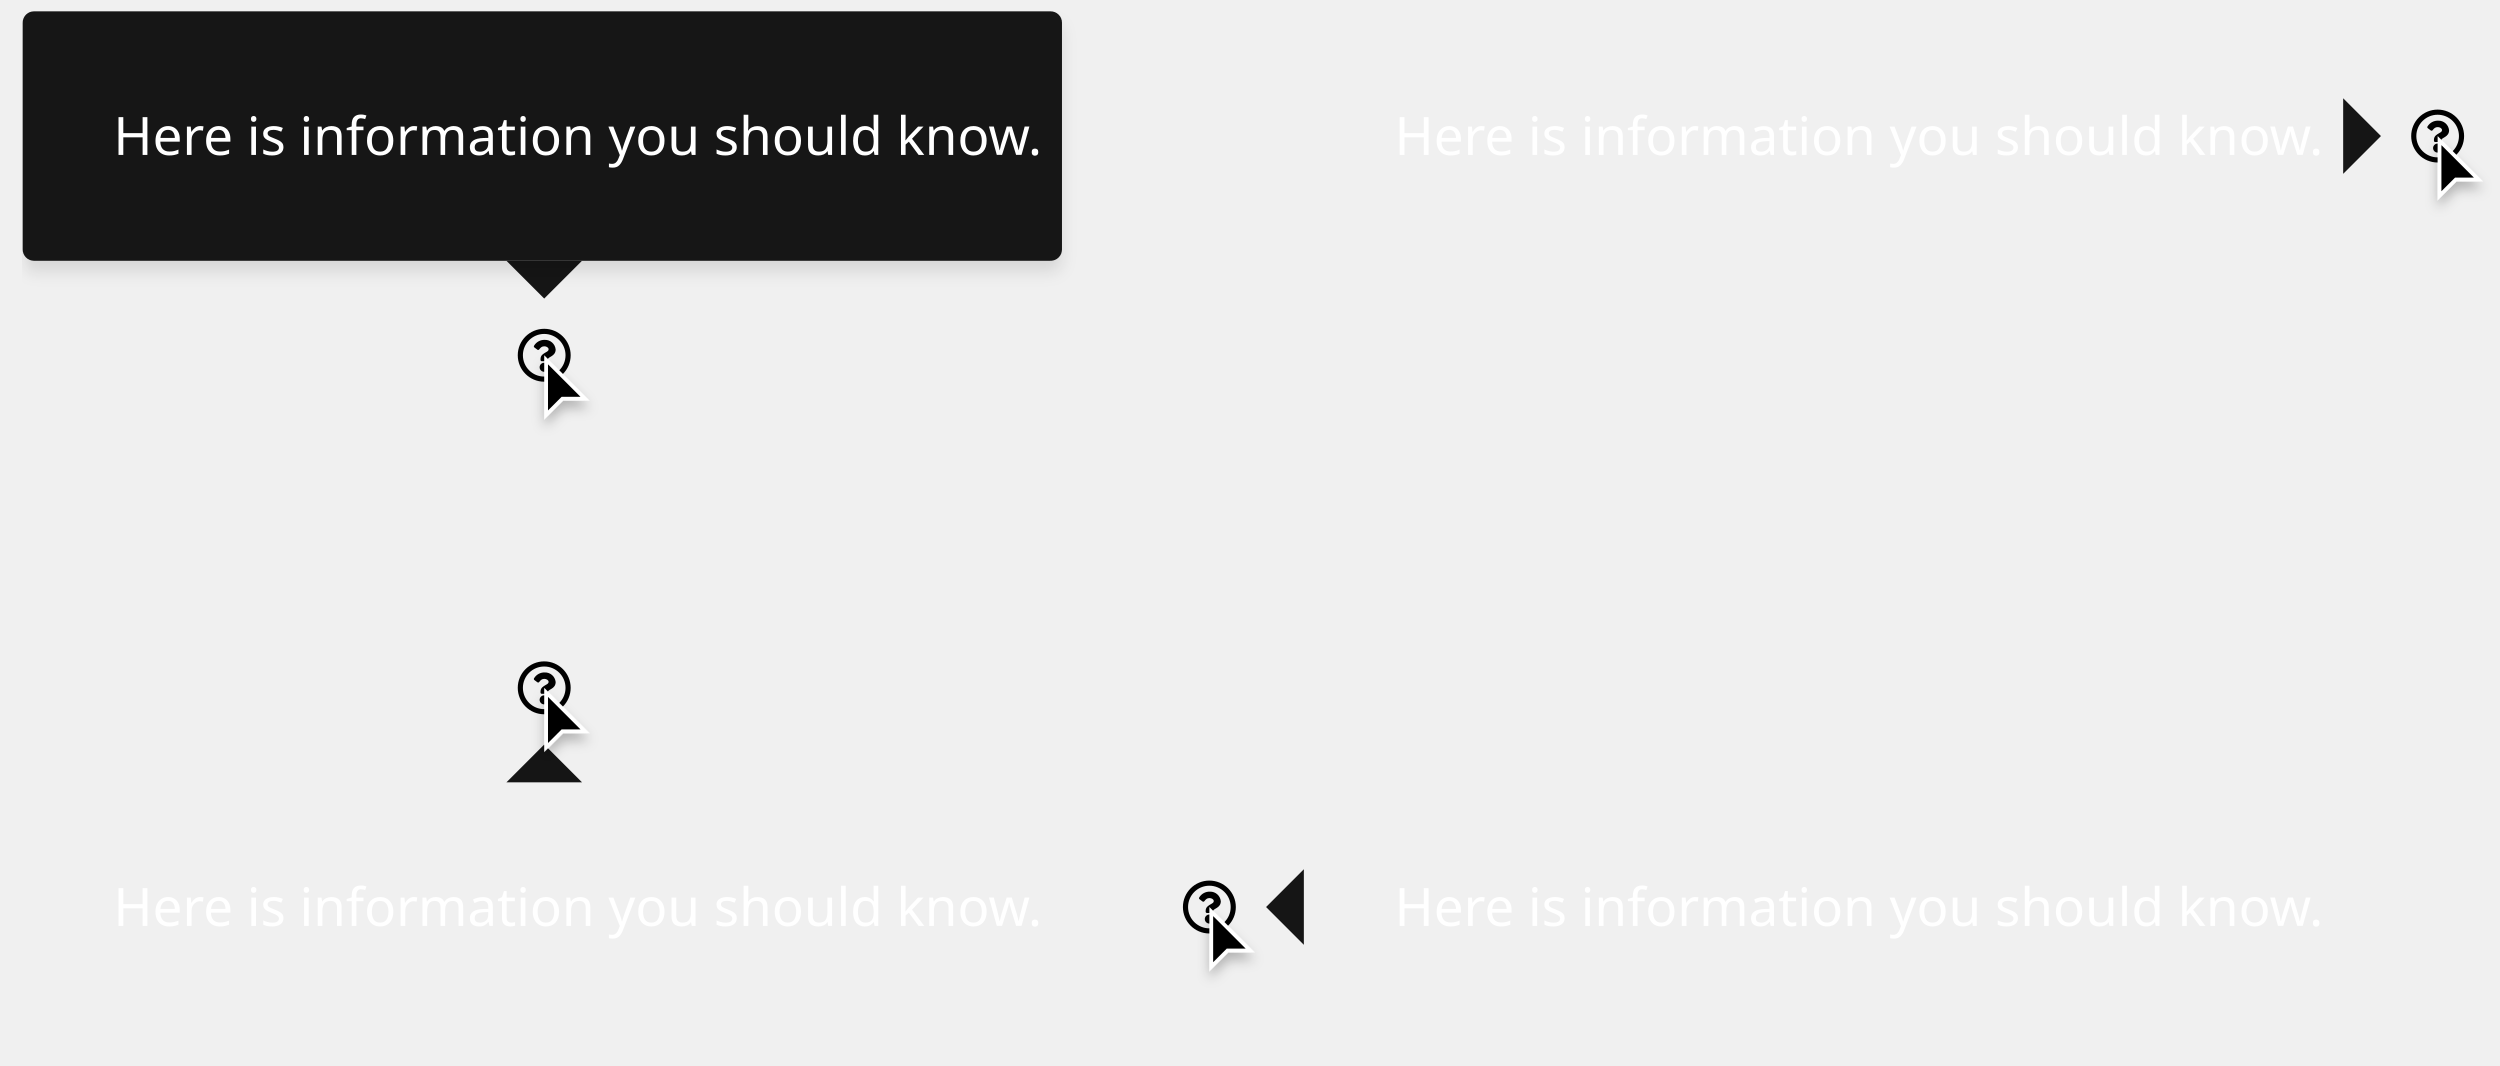
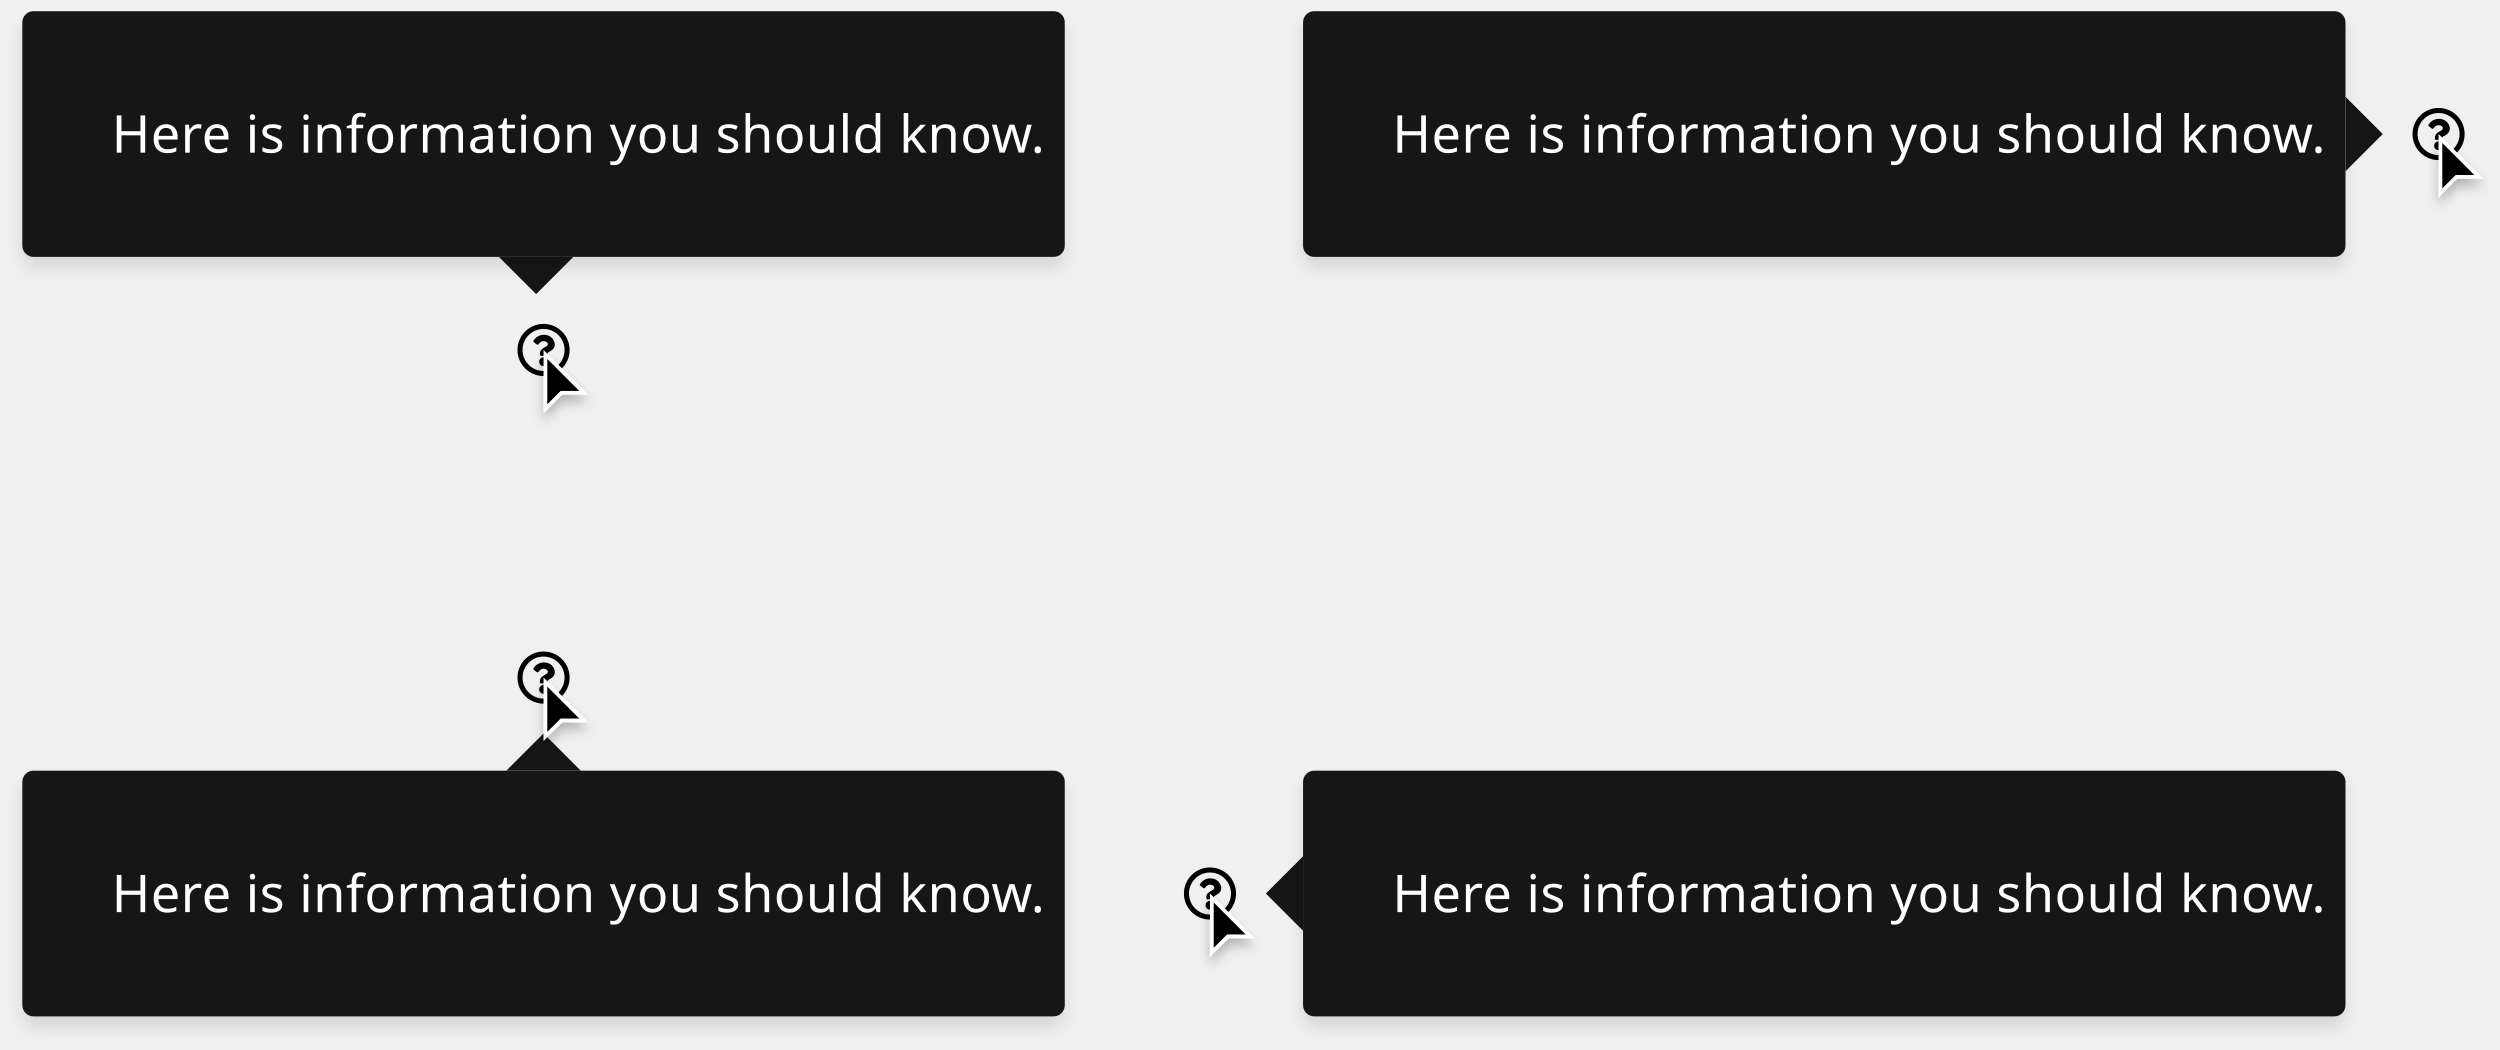
- <svg xmlns="http://www.w3.org/2000/svg" width="661.5" height="282">
+ <svg xmlns="http://www.w3.org/2000/svg" width="671.5" height="282" viewBox="0 0 671.5 282">
  <defs>
-     <filter id="a" width="287" height="78" x="339" y="204" filterUnits="userSpaceOnUse">
-       <feOffset dy="3" />
-       <feGaussianBlur stdDeviation="2" result="b" />
-       <feFlood flood-opacity=".102" />
-       <feComposite operator="in" in2="b" />
+     <filter id="Rectangle" x="344" y="204" width="292" height="78" filterUnits="userSpaceOnUse">
+       <feOffset dy="3" input="SourceAlpha" />
+       <feGaussianBlur stdDeviation="2" result="blur" />
+       <feFlood flood-opacity="0.102" />
+       <feComposite operator="in" in2="blur" />
      <feComposite in="SourceGraphic" />
    </filter>
-     <filter id="b" width="21" height="26" x="315.5" y="237.5" filterUnits="userSpaceOnUse">
-       <feOffset dy="2" />
-       <feGaussianBlur stdDeviation="1.5" result="d" />
-       <feFlood flood-opacity=".251" />
-       <feComposite operator="in" in2="d" />
+     <filter id="Cursor" x="320.5" y="237.5" width="21" height="26" filterUnits="userSpaceOnUse">
+       <feOffset dy="2" input="SourceAlpha" />
+       <feGaussianBlur stdDeviation="1.5" result="blur-2" />
+       <feFlood flood-opacity="0.251" />
+       <feComposite operator="in" in2="blur-2" />
      <feComposite in="SourceGraphic" />
    </filter>
-     <filter id="c" width="287" height="78" x="0" y="204" filterUnits="userSpaceOnUse">
-       <feOffset dy="3" />
-       <feGaussianBlur stdDeviation="2" result="f" />
-       <feFlood flood-opacity=".102" />
-       <feComposite operator="in" in2="f" />
+     <filter id="Rectangle-2" x="0" y="204" width="292" height="78" filterUnits="userSpaceOnUse">
+       <feOffset dy="3" input="SourceAlpha" />
+       <feGaussianBlur stdDeviation="2" result="blur-3" />
+       <feFlood flood-opacity="0.102" />
+       <feComposite operator="in" in2="blur-3" />
      <feComposite in="SourceGraphic" />
    </filter>
-     <filter id="d" width="21" height="26" x="139.5" y="179.5" filterUnits="userSpaceOnUse">
-       <feOffset dy="2" />
-       <feGaussianBlur stdDeviation="1.5" result="h" />
-       <feFlood flood-opacity=".251" />
-       <feComposite operator="in" in2="h" />
+     <filter id="Cursor-2" x="141.5" y="179.5" width="21" height="26" filterUnits="userSpaceOnUse">
+       <feOffset dy="2" input="SourceAlpha" />
+       <feGaussianBlur stdDeviation="1.5" result="blur-4" />
+       <feFlood flood-opacity="0.251" />
+       <feComposite operator="in" in2="blur-4" />
      <feComposite in="SourceGraphic" />
    </filter>
-     <filter id="e" width="21" height="26" x="640.5" y="33.5" filterUnits="userSpaceOnUse">
-       <feOffset dy="2" />
-       <feGaussianBlur stdDeviation="1.5" result="j" />
-       <feFlood flood-opacity=".251" />
-       <feComposite operator="in" in2="j" />
+     <filter id="Cursor-3" x="650.5" y="33.5" width="21" height="26" filterUnits="userSpaceOnUse">
+       <feOffset dy="2" input="SourceAlpha" />
+       <feGaussianBlur stdDeviation="1.5" result="blur-5" />
+       <feFlood flood-opacity="0.251" />
+       <feComposite operator="in" in2="blur-5" />
      <feComposite in="SourceGraphic" />
    </filter>
-     <filter id="f" width="287" height="78" x="339" y="0" filterUnits="userSpaceOnUse">
-       <feOffset dy="3" />
-       <feGaussianBlur stdDeviation="2" result="l" />
-       <feFlood flood-opacity=".102" />
-       <feComposite operator="in" in2="l" />
+     <filter id="Rectangle-3" x="344" y="0" width="292" height="78" filterUnits="userSpaceOnUse">
+       <feOffset dy="3" input="SourceAlpha" />
+       <feGaussianBlur stdDeviation="2" result="blur-6" />
+       <feFlood flood-opacity="0.102" />
+       <feComposite operator="in" in2="blur-6" />
      <feComposite in="SourceGraphic" />
    </filter>
-     <filter id="g" width="21" height="26" x="139.5" y="91.5" filterUnits="userSpaceOnUse">
-       <feOffset dy="2" />
-       <feGaussianBlur stdDeviation="1.5" result="n" />
-       <feFlood flood-opacity=".251" />
-       <feComposite operator="in" in2="n" />
+     <filter id="Cursor-4" x="141.5" y="91.5" width="21" height="26" filterUnits="userSpaceOnUse">
+       <feOffset dy="2" input="SourceAlpha" />
+       <feGaussianBlur stdDeviation="1.5" result="blur-7" />
+       <feFlood flood-opacity="0.251" />
+       <feComposite operator="in" in2="blur-7" />
      <feComposite in="SourceGraphic" />
    </filter>
-     <filter id="h" width="287" height="78" x="0" y="0" filterUnits="userSpaceOnUse">
-       <feOffset dy="3" />
-       <feGaussianBlur stdDeviation="2" result="p" />
-       <feFlood flood-opacity=".102" />
-       <feComposite operator="in" in2="p" />
+     <filter id="Rectangle-4" x="0" y="0" width="292" height="78" filterUnits="userSpaceOnUse">
+       <feOffset dy="3" input="SourceAlpha" />
+       <feGaussianBlur stdDeviation="2" result="blur-8" />
+       <feFlood flood-opacity="0.102" />
+       <feComposite operator="in" in2="blur-8" />
      <feComposite in="SourceGraphic" />
    </filter>
  </defs>
-   <rect width="275" height="66" fill="#151515" rx="3" transform="translate(345 207)" filter="url(#a)" />
-   <path fill="#151515" d="M335 240l10-10v20z" />
-   <text fill="#fff" transform="translate(369 245)" font-size="14" font-family="RedHatText-Regular, Red Hat Text">
-     <tspan x="0" y="0">Here is information you should know.</tspan>
-   </text>
-   <path d="M320 233a7 7 0 1 0 7 7 7 7 0 0 0-7-7zm0 12.64a5.64 5.64 0 1 1 5.64-5.64 5.64 5.64 0 0 1-5.64 5.64zm3.03-7.2c0 1.9-2.05 1.93-2.05 2.63v.18a.34.34 0 0 1-.34.33h-1.28a.34.34 0 0 1-.34-.33V241c0-1 .76-1.4 1.34-1.74.5-.27.8-.46.8-.83 0-.5-.62-.8-1.12-.8-.66 0-.96.3-1.38.84a.34.34 0 0 1-.47.06l-.8-.6a.34.34 0 0 1-.07-.47 3.17 3.17 0 0 1 2.84-1.53 2.8 2.8 0 0 1 2.86 2.5zm-1.84 4.72a1.2 1.2 0 1 1-1.2-1.18 1.2 1.2 0 0 1 1.18 1.18z" />
-   <g transform="translate(0 0)" filter="url(#b)">
-     <path d="M320.5 255.8v-14.6l10.3 10.3h-6l-.15.15-4.15 4.14z" />
-     <path fill="#fff" d="M321 254.6l3.3-3.3.3-.3h5l-8.6-8.6v12.2m-1 2.4v-17l12 12h-7l-5 5z" />
+   <g id="tooltip-orientations" transform="translate(-542 -2284)">
+     <g id="Right" transform="translate(386 156)">
+       <g id="Tooltip" transform="translate(146 2113)">
+         <g id="Box">
+           <g transform="matrix(1, 0, 0, 1, 10, 15)" filter="url(#Rectangle)">
+             <rect id="Rectangle-5" data-name="Rectangle" width="280" height="66" rx="3" transform="translate(350 207)" fill="#151515" />
+           </g>
+           <text id="Here_is_information_you_should_know." data-name="Here is information you should know." transform="translate(384 260)" fill="#fff" font-size="14" font-family="RedHatText-Regular, Red Hat Text" letter-spacing="0.01em">
+             <tspan x="0" y="0">Here is information you should know.</tspan>
+           </text>
+         </g>
+         <path id="Polygon" d="M10,0,20,10H0Z" transform="translate(350 265) rotate(-90)" fill="#151515" />
+       </g>
+       <path id="Icon" d="M15,8a7,7,0,1,0,7,7A7,7,0,0,0,15,8Zm0,12.645A5.645,5.645,0,1,1,20.645,15,5.642,5.642,0,0,1,15,20.645Zm3.027-7.2c0,1.893-2.044,1.922-2.044,2.621v.179a.339.339,0,0,1-.339.339H14.356a.339.339,0,0,1-.339-.339V16c0-1.009.765-1.412,1.343-1.736.5-.278.8-.467.8-.835,0-.487-.621-.81-1.123-.81-.655,0-.957.31-1.381.846a.339.339,0,0,1-.47.06l-.785-.6a.339.339,0,0,1-.075-.462,3.173,3.173,0,0,1,2.839-1.529A2.8,2.8,0,0,1,18.027,13.442Zm-1.842,4.719A1.185,1.185,0,1,1,15,16.976,1.187,1.187,0,0,1,16.185,18.161Z" transform="translate(466 2353)" />
+       <g id="Cursor-5" data-name="Cursor" transform="translate(481 2368)">
+         <g transform="matrix(1, 0, 0, 1, -325, -240)" filter="url(#Cursor)">
+           <g id="Cursor-6" data-name="Cursor" transform="translate(325 240)">
+             <path d="M 0.5 15.793 L 0.5 1.207 L 10.793 11.5 L 5 11.5 L 4.793 11.5 L 4.646 11.646 L 0.5 15.793 Z" stroke="none" />
+             <path d="M 1 14.586 L 4.293 11.293 L 4.586 11 L 5 11 L 9.586 11 L 1 2.414 L 1 14.586 M -8.881784197001252e-16 17 L -8.881784197001252e-16 0 L 12 12 L 5 12 L -8.881784197001252e-16 17 Z" stroke="none" fill="#fff" />
+           </g>
+         </g>
+       </g>
+     </g>
+     <g id="Bottom" transform="translate(36 156)">
+       <g id="Tooltip-2" data-name="Tooltip" transform="translate(157 2113)">
+         <g id="Box-2" data-name="Box" transform="translate(-5)">
+           <g transform="matrix(1, 0, 0, 1, 354, 15)" filter="url(#Rectangle-2)">
+             <rect id="Rectangle-6" data-name="Rectangle" width="280" height="66" rx="3" transform="translate(6 207)" fill="#151515" />
+           </g>
+           <text id="Here_is_information_you_should_know.-2" data-name="Here is information you should know." transform="translate(384 260)" fill="#fff" font-size="14" font-family="RedHatText-Regular, Red Hat Text" letter-spacing="0.01em">
+             <tspan x="0" y="0">Here is information you should know.</tspan>
+           </text>
+         </g>
+         <path id="Polygon-2" data-name="Polygon" d="M10,0,20,10H0Z" transform="translate(485 212)" fill="#151515" />
+       </g>
+       <path id="Icon-2" data-name="Icon" d="M15,8a7,7,0,1,0,7,7A7,7,0,0,0,15,8Zm0,12.645A5.645,5.645,0,1,1,20.645,15,5.642,5.642,0,0,1,15,20.645Zm3.027-7.2c0,1.893-2.044,1.922-2.044,2.621v.179a.339.339,0,0,1-.339.339H14.356a.339.339,0,0,1-.339-.339V16c0-1.009.765-1.412,1.343-1.736.5-.278.8-.467.8-.835,0-.487-.621-.81-1.123-.81-.655,0-.957.31-1.381.846a.339.339,0,0,1-.47.06l-.785-.6a.339.339,0,0,1-.075-.462,3.173,3.173,0,0,1,2.839-1.529A2.8,2.8,0,0,1,18.027,13.442Zm-1.842,4.719A1.185,1.185,0,1,1,15,16.976,1.187,1.187,0,0,1,16.185,18.161Z" transform="translate(637 2295)" />
+       <g id="Cursor-7" data-name="Cursor" transform="translate(652 2310)">
+         <g transform="matrix(1, 0, 0, 1, -146, -182)" filter="url(#Cursor-2)">
+           <g id="Cursor-8" data-name="Cursor" transform="translate(146 182)">
+             <path d="M 0.5 15.793 L 0.5 1.207 L 10.793 11.5 L 5 11.5 L 4.793 11.5 L 4.646 11.646 L 0.5 15.793 Z" stroke="none" />
+             <path d="M 1 14.586 L 4.293 11.293 L 4.586 11 L 5 11 L 9.586 11 L 1 2.414 L 1 14.586 M -8.881784197001252e-16 17 L -8.881784197001252e-16 0 L 12 12 L 5 12 L -8.881784197001252e-16 17 Z" stroke="none" fill="#fff" />
+           </g>
+         </g>
+       </g>
+     </g>
+     <g id="Left" transform="translate(375 -48)">
+       <path id="Icon-3" data-name="Icon" d="M15,8a7,7,0,1,0,7,7A7,7,0,0,0,15,8Zm0,12.645A5.645,5.645,0,1,1,20.645,15,5.642,5.642,0,0,1,15,20.645Zm3.027-7.2c0,1.893-2.044,1.922-2.044,2.621v.179a.339.339,0,0,1-.339.339H14.356a.339.339,0,0,1-.339-.339V16c0-1.009.765-1.412,1.343-1.736.5-.278.8-.467.8-.835,0-.487-.621-.81-1.123-.81-.655,0-.957.31-1.381.846a.339.339,0,0,1-.47.06l-.785-.6a.339.339,0,0,1-.075-.462,3.173,3.173,0,0,1,2.839-1.529A2.8,2.8,0,0,1,18.027,13.442Zm-1.842,4.719A1.185,1.185,0,1,1,15,16.976,1.187,1.187,0,0,1,16.185,18.161Z" transform="translate(807 2353)" />
+       <g id="Cursor-9" data-name="Cursor" transform="translate(822 2368)">
+         <g transform="matrix(1, 0, 0, 1, -655, -36)" filter="url(#Cursor-3)">
+           <g id="Cursor-10" data-name="Cursor" transform="translate(655 36)">
+             <path d="M 0.5 15.793 L 0.5 1.207 L 10.793 11.5 L 5 11.5 L 4.793 11.5 L 4.646 11.646 L 0.5 15.793 Z" stroke="none" />
+             <path d="M 1 14.586 L 4.293 11.293 L 4.586 11 L 5 11 L 9.586 11 L 1 2.414 L 1 14.586 M -8.881784197001252e-16 17 L -8.881784197001252e-16 0 L 12 12 L 5 12 L -8.881784197001252e-16 17 Z" stroke="none" fill="#fff" />
+           </g>
+         </g>
+       </g>
+       <g id="Tooltip-3" data-name="Tooltip" transform="translate(157 2113)">
+         <path id="Polygon-3" data-name="Polygon" d="M10,0,20,10H0Z" transform="translate(650 245) rotate(90)" fill="#151515" />
+         <g id="Box-3" data-name="Box">
+           <g transform="matrix(1, 0, 0, 1, 10, 219)" filter="url(#Rectangle-3)">
+             <rect id="Rectangle-7" data-name="Rectangle" width="280" height="66" rx="3" transform="translate(350 3)" fill="#151515" />
+           </g>
+           <text id="Here_is_information_you_should_know.-3" data-name="Here is information you should know." transform="translate(384 260)" fill="#fff" font-size="14" font-family="RedHatText-Regular, Red Hat Text" letter-spacing="0.01em">
+             <tspan x="0" y="0">Here is information you should know.</tspan>
+           </text>
+         </g>
+       </g>
+     </g>
+     <g id="Top" transform="translate(31 -48)">
+       <path id="Icon-4" data-name="Icon" d="M15,8a7,7,0,1,0,7,7A7,7,0,0,0,15,8Zm0,12.645A5.645,5.645,0,1,1,20.645,15,5.642,5.642,0,0,1,15,20.645Zm3.027-7.2c0,1.893-2.044,1.922-2.044,2.621v.179a.339.339,0,0,1-.339.339H14.356a.339.339,0,0,1-.339-.339V16c0-1.009.765-1.412,1.343-1.736.5-.278.8-.467.8-.835,0-.487-.621-.81-1.123-.81-.655,0-.957.31-1.381.846a.339.339,0,0,1-.47.06l-.785-.6a.339.339,0,0,1-.075-.462,3.173,3.173,0,0,1,2.839-1.529A2.8,2.8,0,0,1,18.027,13.442Zm-1.842,4.719A1.185,1.185,0,1,1,15,16.976,1.187,1.187,0,0,1,16.185,18.161Z" transform="translate(642 2411)" />
+       <g id="Cursor-11" data-name="Cursor" transform="translate(657 2426)">
+         <g transform="matrix(1, 0, 0, 1, -146, -94)" filter="url(#Cursor-4)">
+           <g id="Cursor-12" data-name="Cursor" transform="translate(146 94)">
+             <path d="M 0.5 15.793 L 0.5 1.207 L 10.793 11.5 L 5 11.5 L 4.793 11.5 L 4.646 11.646 L 0.5 15.793 Z" stroke="none" />
+             <path d="M 1 14.586 L 4.293 11.293 L 4.586 11 L 5 11 L 9.586 11 L 1 2.414 L 1 14.586 M -8.881784197001252e-16 17 L -8.881784197001252e-16 0 L 12 12 L 5 12 L -8.881784197001252e-16 17 Z" stroke="none" fill="#fff" />
+           </g>
+         </g>
+       </g>
+       <g id="Tooltip-4" data-name="Tooltip" transform="translate(157 2113)">
+         <path id="Polygon-4" data-name="Polygon" d="M10,0,20,10H0Z" transform="translate(508 298) rotate(180)" fill="#151515" />
+         <g id="Box-4" data-name="Box">
+           <g transform="matrix(1, 0, 0, 1, 354, 219)" filter="url(#Rectangle-4)">
+             <rect id="Rectangle-8" data-name="Rectangle" width="280" height="66" rx="3" transform="translate(6 3)" fill="#151515" />
+           </g>
+           <text id="Here_is_information_you_should_know.-4" data-name="Here is information you should know." transform="translate(384 260)" fill="#fff" font-size="14" font-family="RedHatText-Regular, Red Hat Text" letter-spacing="0.01em">
+             <tspan x="0" y="0">Here is information you should know.</tspan>
+           </text>
+         </g>
+       </g>
+     </g>
  </g>
-   <rect width="275" height="66" fill="#151515" rx="3" transform="translate(6 207)" filter="url(#c)" />
-   <text fill="#fff" transform="translate(30 245)" font-size="14" font-family="RedHatText-Regular, Red Hat Text">
-     <tspan x="0" y="0">Here is information you should know.</tspan>
-   </text>
-   <path fill="#151515" d="M144 197l10 10h-20z" />
-   <path d="M144 175a7 7 0 1 0 7 7 7 7 0 0 0-7-7zm0 12.64a5.64 5.64 0 1 1 5.64-5.64 5.64 5.64 0 0 1-5.64 5.64zm3.03-7.2c0 1.9-2.05 1.93-2.05 2.63v.18a.34.34 0 0 1-.34.33h-1.28a.34.34 0 0 1-.34-.33V183c0-1 .76-1.4 1.34-1.74.5-.27.8-.46.8-.83 0-.5-.62-.8-1.12-.8-.66 0-.96.3-1.38.84a.34.34 0 0 1-.47.06l-.8-.6a.34.34 0 0 1-.07-.47 3.17 3.17 0 0 1 2.83-1.53 2.8 2.8 0 0 1 2.87 2.5zm-1.85 4.72a1.2 1.2 0 1 1-1.18-1.18 1.2 1.2 0 0 1 1.18 1.18z" />
-   <g transform="translate(0 0)" filter="url(#d)">
-     <path d="M144.5 197.8v-14.6l10.3 10.3h-6l-.15.15-4.15 4.14z" />
-     <path fill="#fff" d="M145 196.6l3.3-3.3.3-.3h5l-8.6-8.6v12.2m-1 2.4v-17l12 12h-7l-5 5z" />
-   </g>
-   <path d="M645 29a7 7 0 1 0 7 7 7 7 0 0 0-7-7zm0 12.64a5.64 5.64 0 1 1 5.64-5.64 5.64 5.64 0 0 1-5.64 5.64zm3.03-7.2c0 1.9-2.05 1.93-2.05 2.63v.17a.34.34 0 0 1-.34.34h-1.28a.34.34 0 0 1-.34-.34V37c0-1 .76-1.4 1.34-1.74.5-.27.8-.46.8-.83 0-.5-.62-.8-1.12-.8-.66 0-.96.3-1.38.83a.34.34 0 0 1-.47.06l-.8-.6a.34.34 0 0 1-.07-.46 3.17 3.17 0 0 1 2.83-1.53 2.8 2.8 0 0 1 2.87 2.5zm-1.84 4.72a1.2 1.2 0 1 1-1.2-1.18 1.2 1.2 0 0 1 1.18 1.18z" />
-   <g transform="translate(0 0)" filter="url(#e)">
-     <path d="M645.5 51.8V37.2l10.3 10.3h-6l-.15.15-4.15 4.14z" />
-     <path fill="#fff" d="M646 50.6l3.3-3.3.3-.3h5l-8.6-8.6v12.2m-1 2.4V36l12 12h-7l-5 5z" />
-   </g>
-   <path fill="#151515" d="M630 36l-10 10V26z" />
-   <rect width="275" height="66" fill="#151515" rx="3" transform="translate(345 3)" filter="url(#f)" />
-   <text fill="#fff" transform="translate(369 41)" font-size="14" font-family="RedHatText-Regular, Red Hat Text">
-     <tspan x="0" y="0">Here is information you should know.</tspan>
-   </text>
-   <path d="M144 87a7 7 0 1 0 7 7 7 7 0 0 0-7-7zm0 12.64a5.64 5.64 0 1 1 5.64-5.64 5.64 5.64 0 0 1-5.64 5.64zm3.03-7.2c0 1.9-2.05 1.93-2.05 2.63v.17a.34.34 0 0 1-.34.34h-1.28a.34.34 0 0 1-.34-.34V95c0-1 .76-1.4 1.34-1.74.5-.27.8-.46.8-.83 0-.5-.62-.8-1.12-.8-.66 0-.96.3-1.38.84a.34.34 0 0 1-.47.06l-.8-.6a.34.34 0 0 1-.07-.47 3.17 3.17 0 0 1 2.83-1.53 2.8 2.8 0 0 1 2.87 2.5zm-1.85 4.72a1.2 1.2 0 1 1-1.18-1.18 1.2 1.2 0 0 1 1.18 1.18z" />
-   <g transform="translate(0 0)" filter="url(#g)">
-     <path d="M144.5 109.8V95.2l10.3 10.3h-6l-.15.15-4.15 4.14z" />
-     <path fill="#fff" d="M145 108.6l3.3-3.3.3-.3h5l-8.6-8.6v12.2m-1 2.4V94l12 12h-7l-5 5z" />
-   </g>
-   <path fill="#151515" d="M144 79l-10-10h20z" />
-   <rect width="275" height="66" fill="#151515" rx="3" transform="translate(6 3)" filter="url(#h)" />
-   <text fill="#fff" transform="translate(30 41)" font-size="14" font-family="RedHatText-Regular, Red Hat Text">
-     <tspan x="0" y="0">Here is information you should know.</tspan>
-   </text>
</svg>
